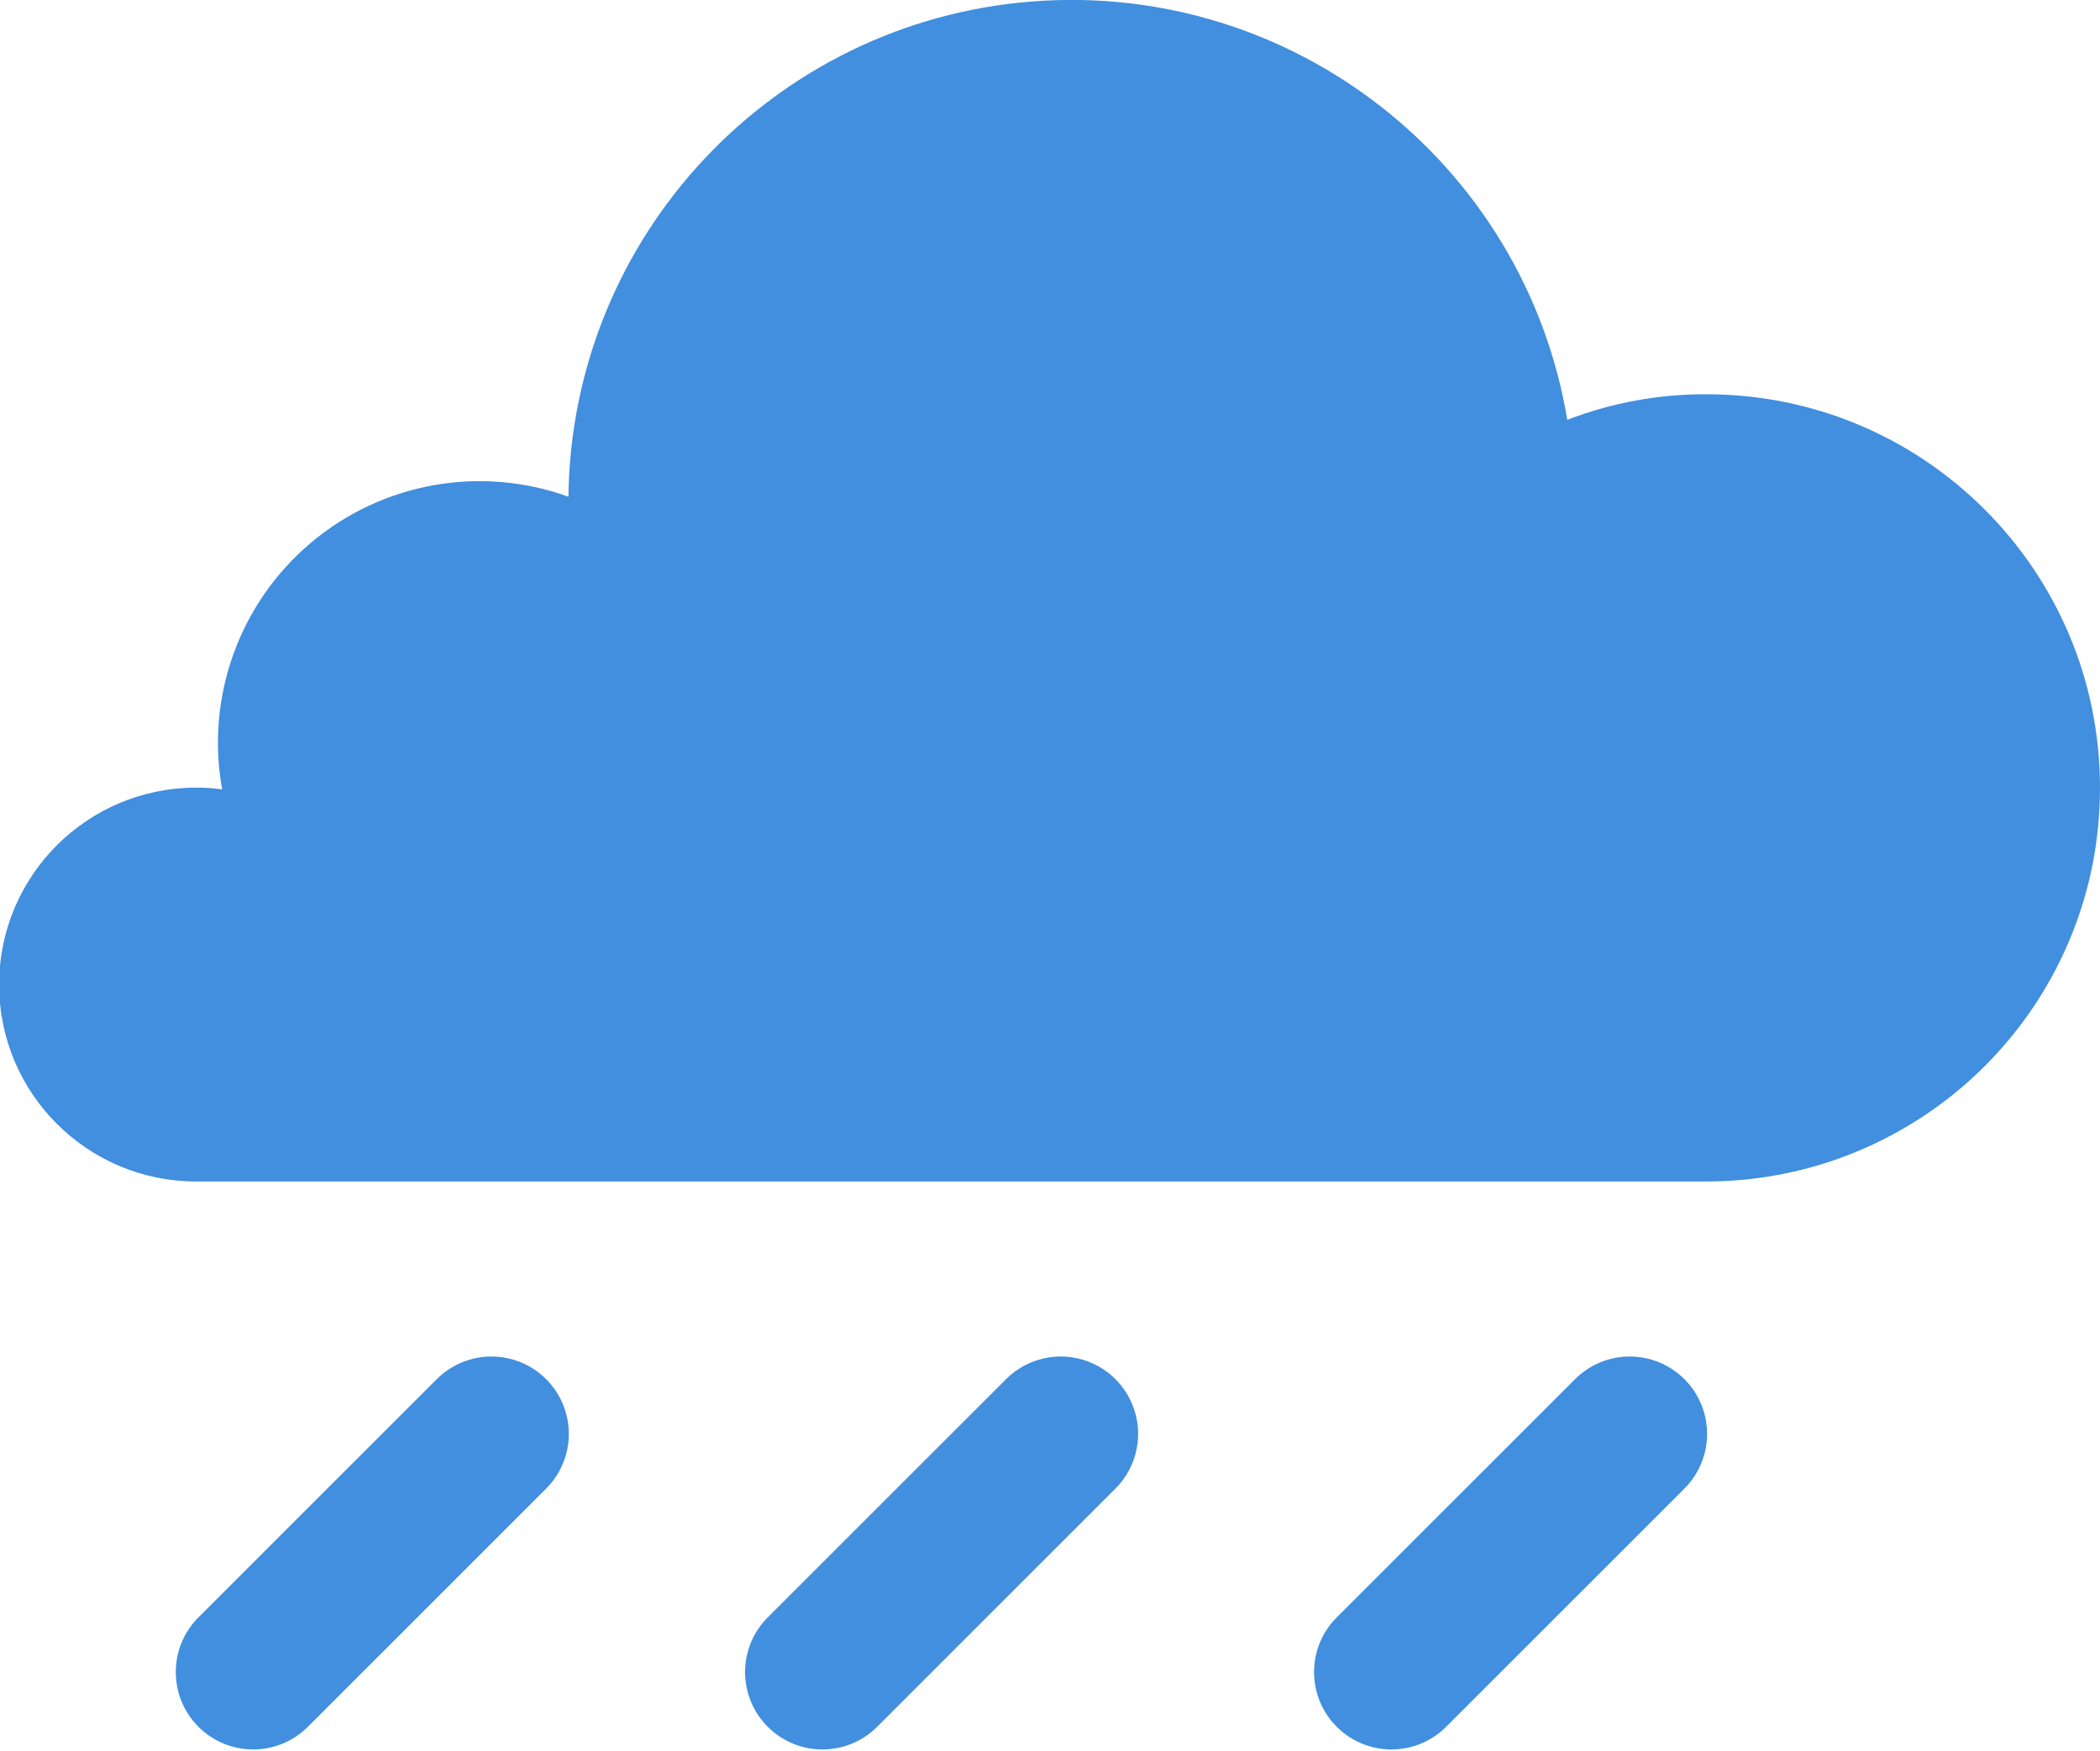
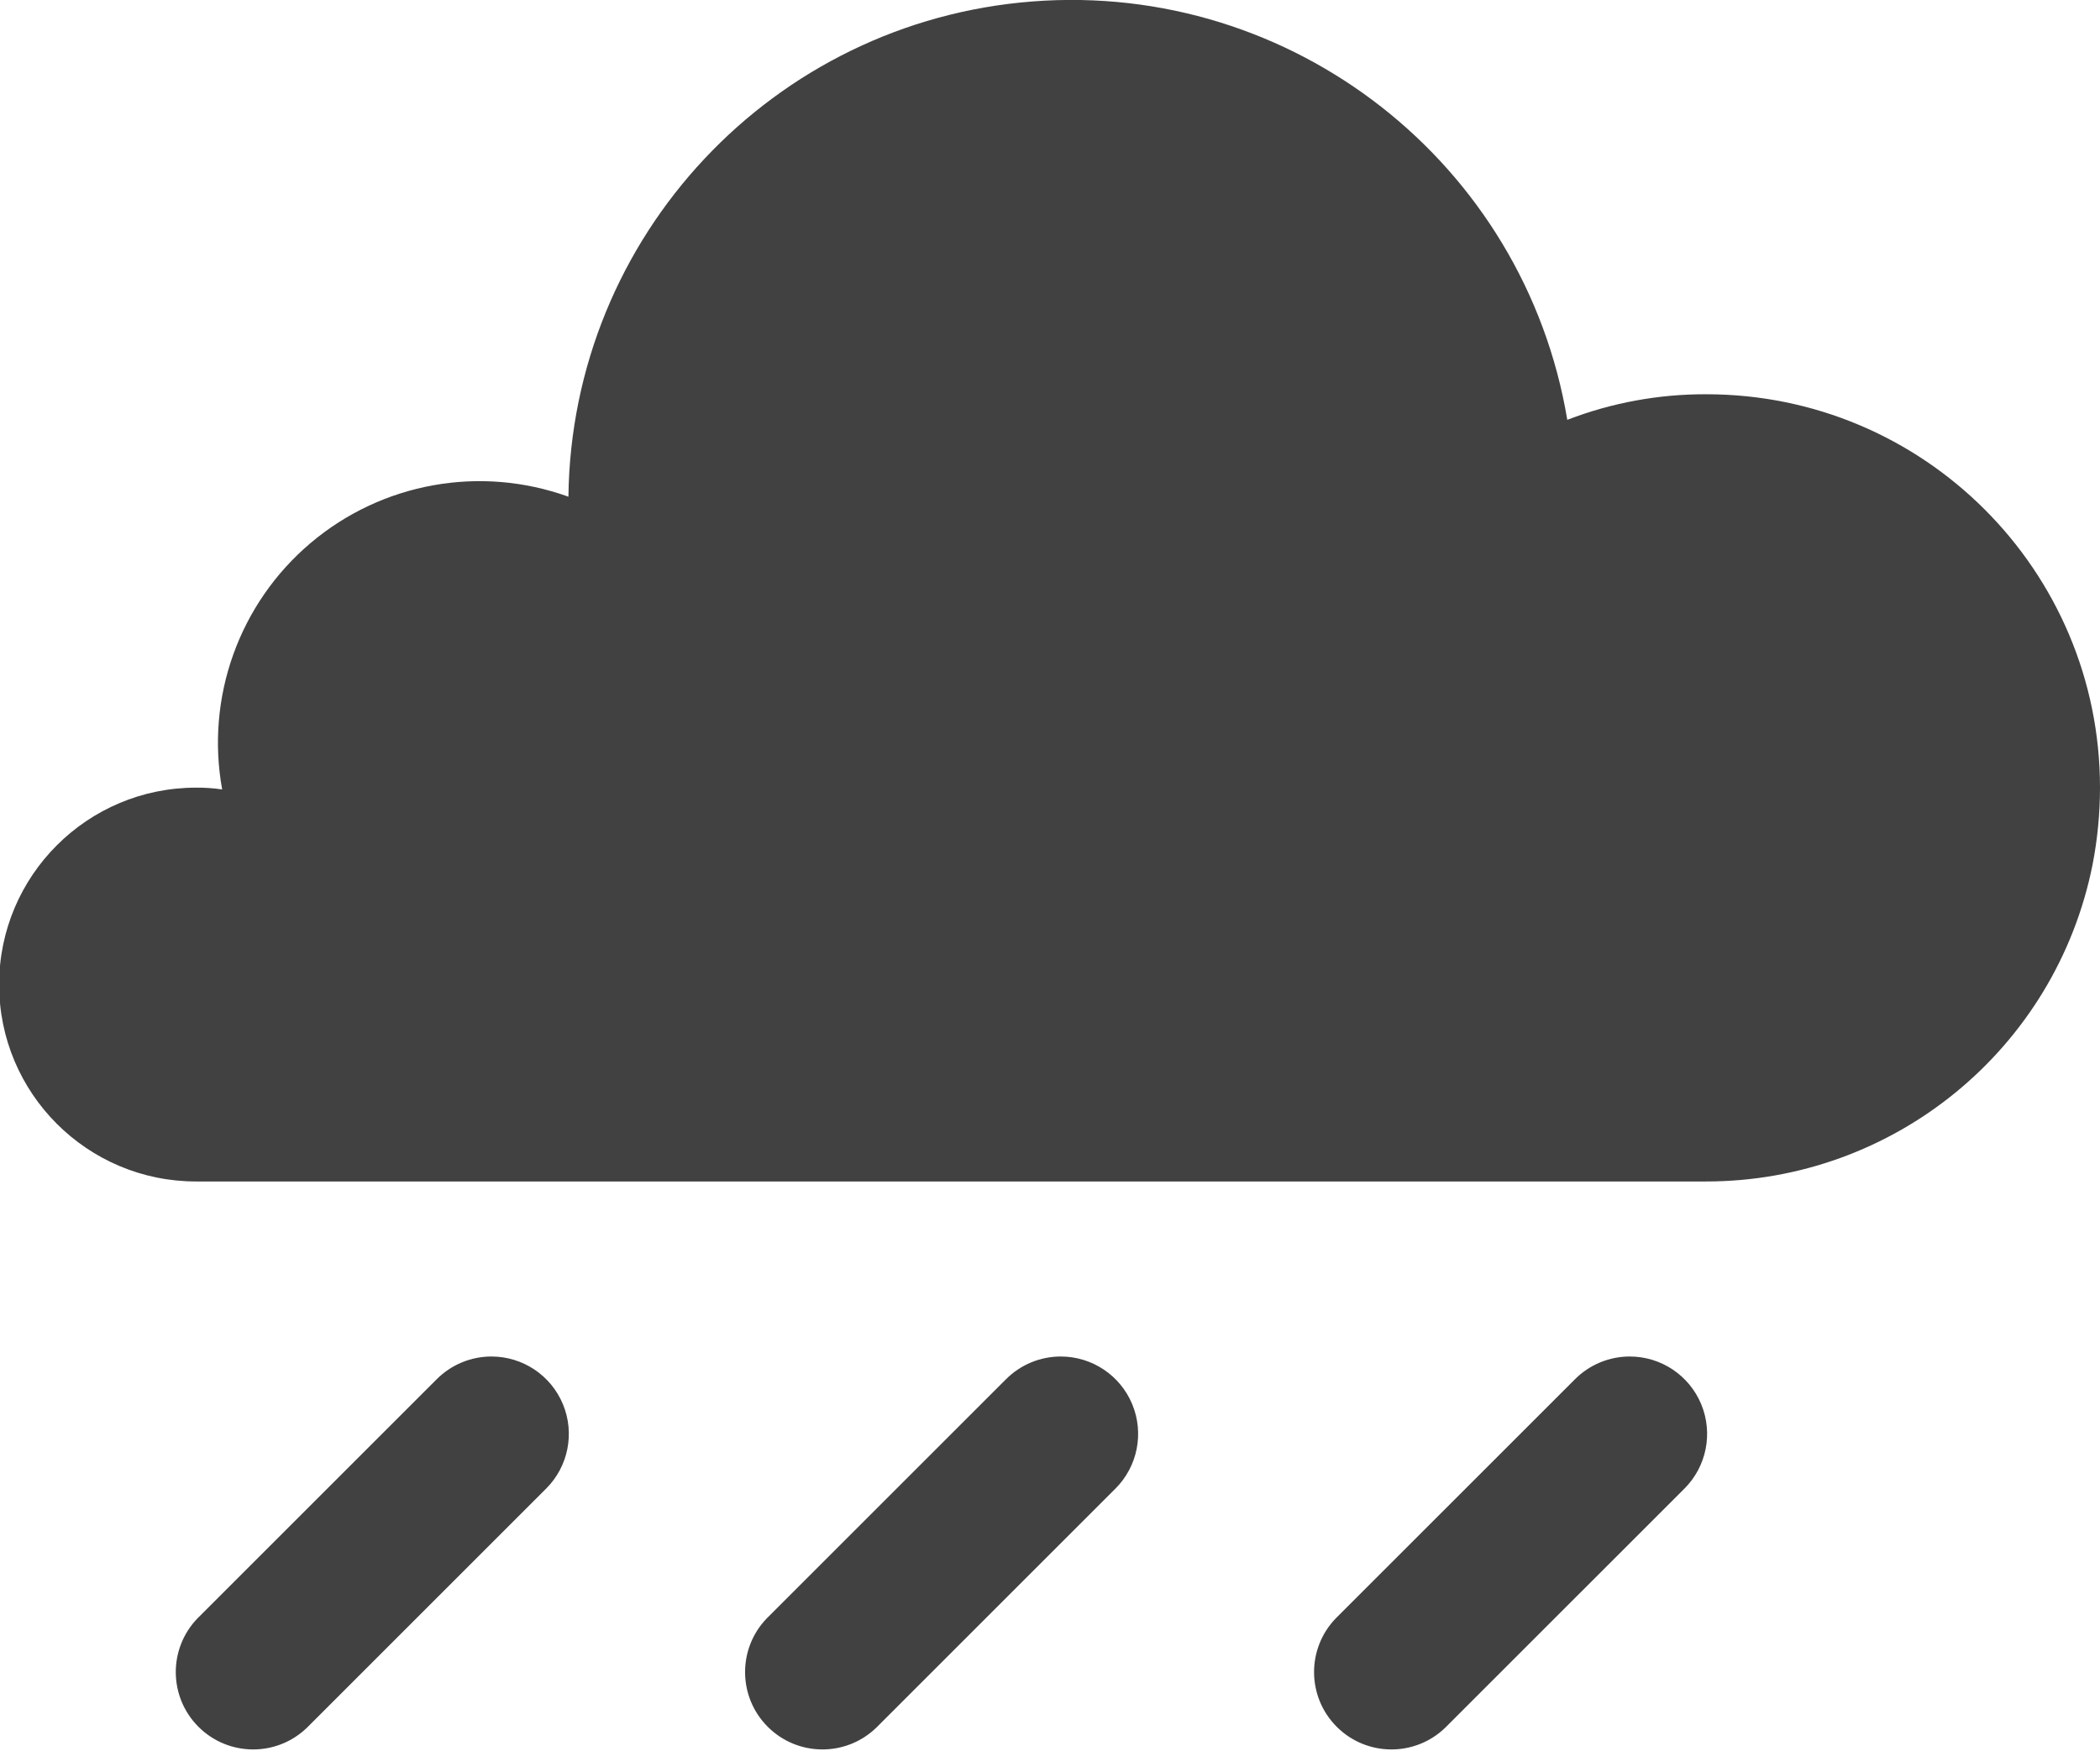
<svg xmlns="http://www.w3.org/2000/svg" viewBox="0 0 47.98 40">
  <defs>
-     <style>.cls-1{fill:#418fde;}</style>
+     <style>.cls-1{fill:#414141;}</style>
  </defs>
  <g id="Layer_2" data-name="Layer 2">
    <g id="Icons">
      <path class="cls-1" d="M11.229,31a1.767,1.767,0,0,0-1.25.518l-5.465,5.464a1.768,1.768,0,0,0,2.5,2.5l5.465-5.464A1.768,1.768,0,0,0,11.229,31Z" />
      <path class="cls-1" d="M24.236,31a1.767,1.767,0,0,0-1.25.518l-5.465,5.464a1.768,1.768,0,0,0,2.5,2.5l5.465-5.464A1.768,1.768,0,0,0,24.236,31Z" />
      <path class="cls-1" d="M37.236,31a1.767,1.767,0,0,0-1.25.518l-5.465,5.464a1.768,1.768,0,0,0,2.5,2.5l5.465-5.464A1.768,1.768,0,0,0,37.236,31Z" />
      <path class="cls-1" d="M38.98,9.01a8.734,8.734,0,0,0-3.16.58l-.011.005A11.49,11.49,0,0,0,12.987,11.351a5.977,5.977,0,0,0-7.911,6.69L5.07,18.04A3.818,3.818,0,0,0,4.48,18a4.5,4.5,0,0,0,0,9h34.5a9.003,9.003,0,0,0,8.83-7.24A9.296,9.296,0,0,0,47.98,18,8.992,8.992,0,0,0,38.98,9.01Z" />
    </g>
  </g>
</svg>
